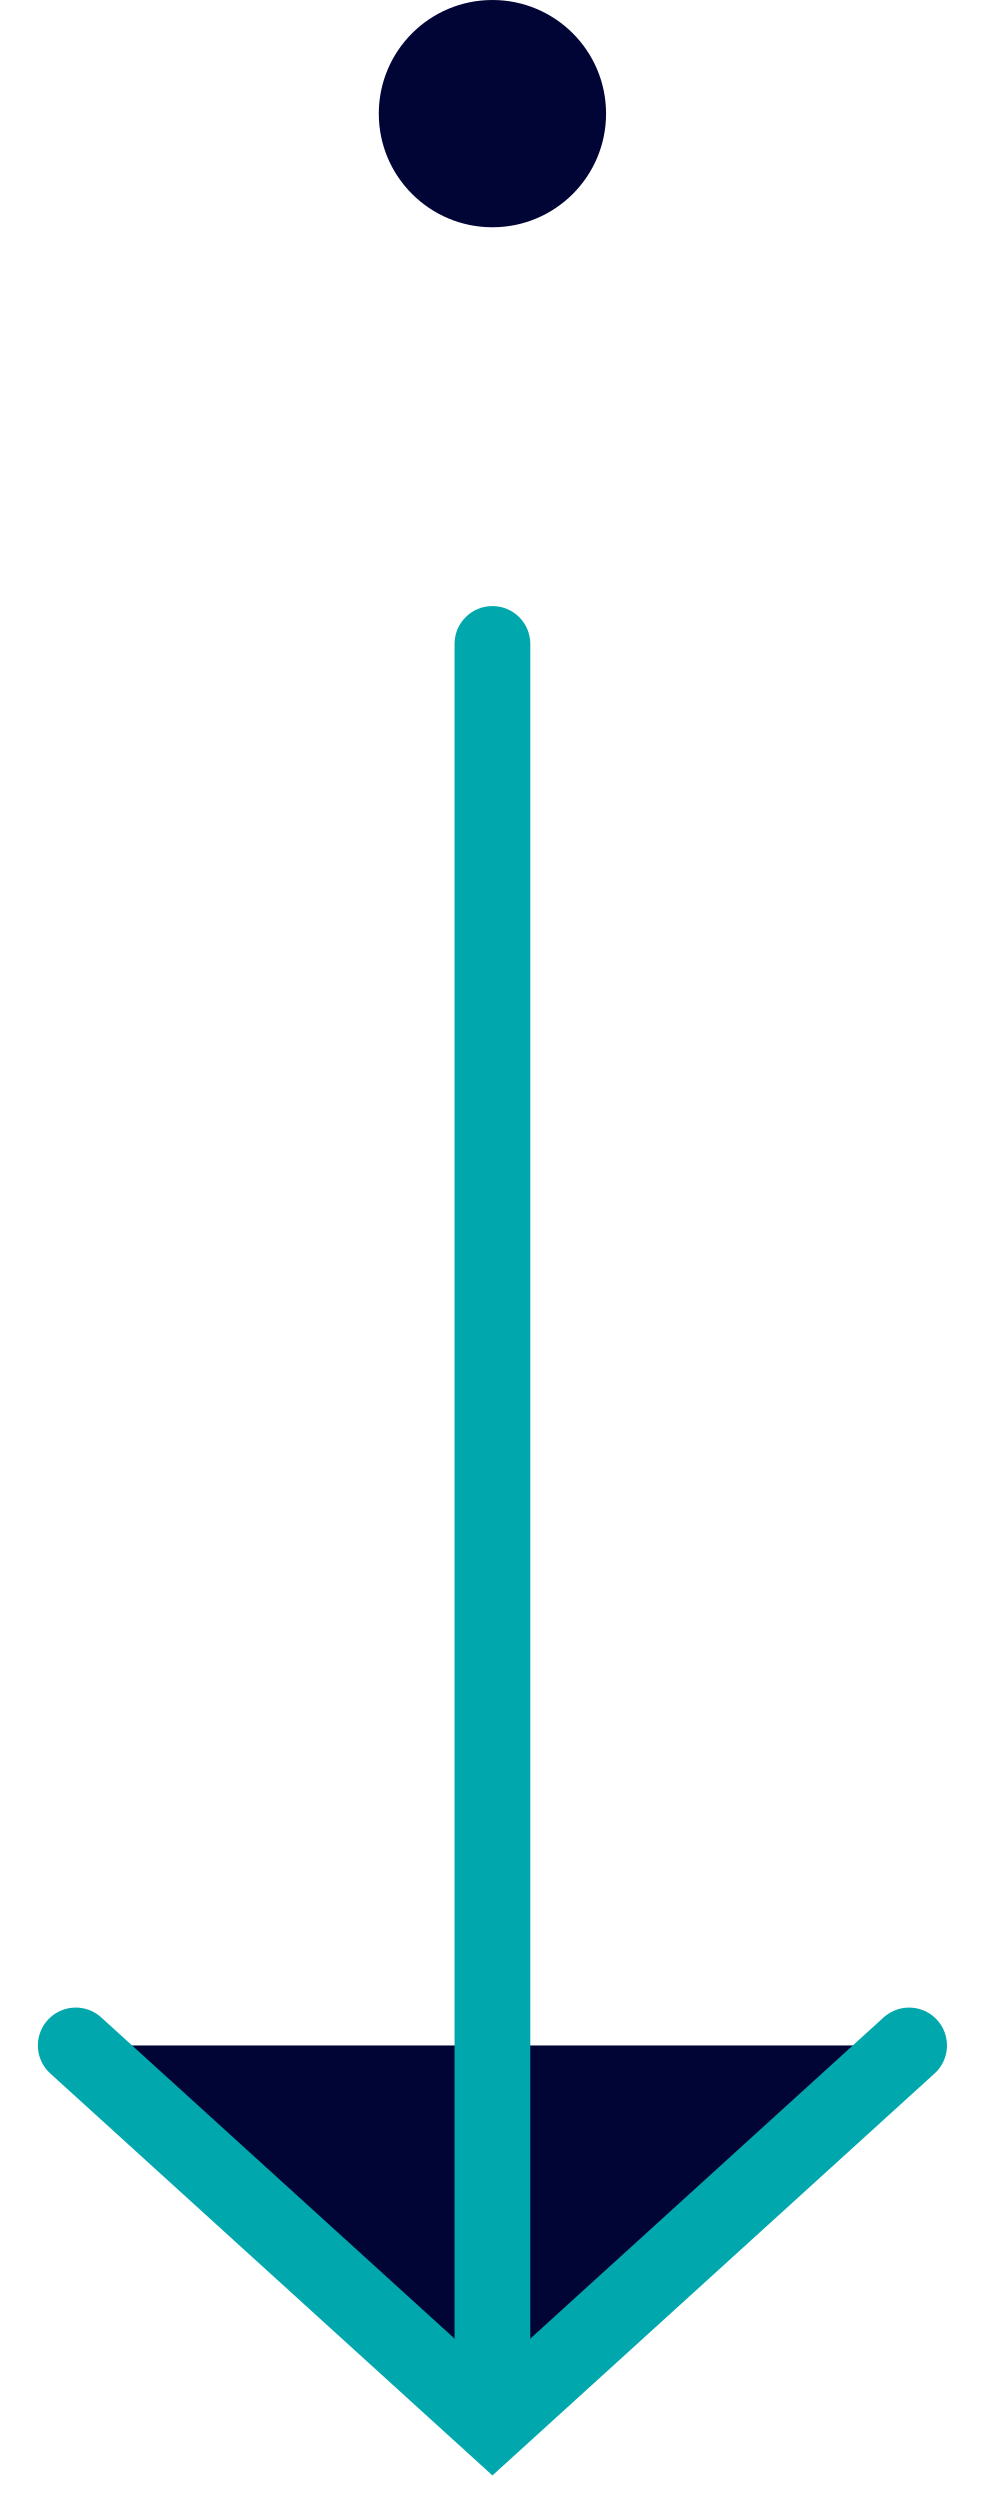
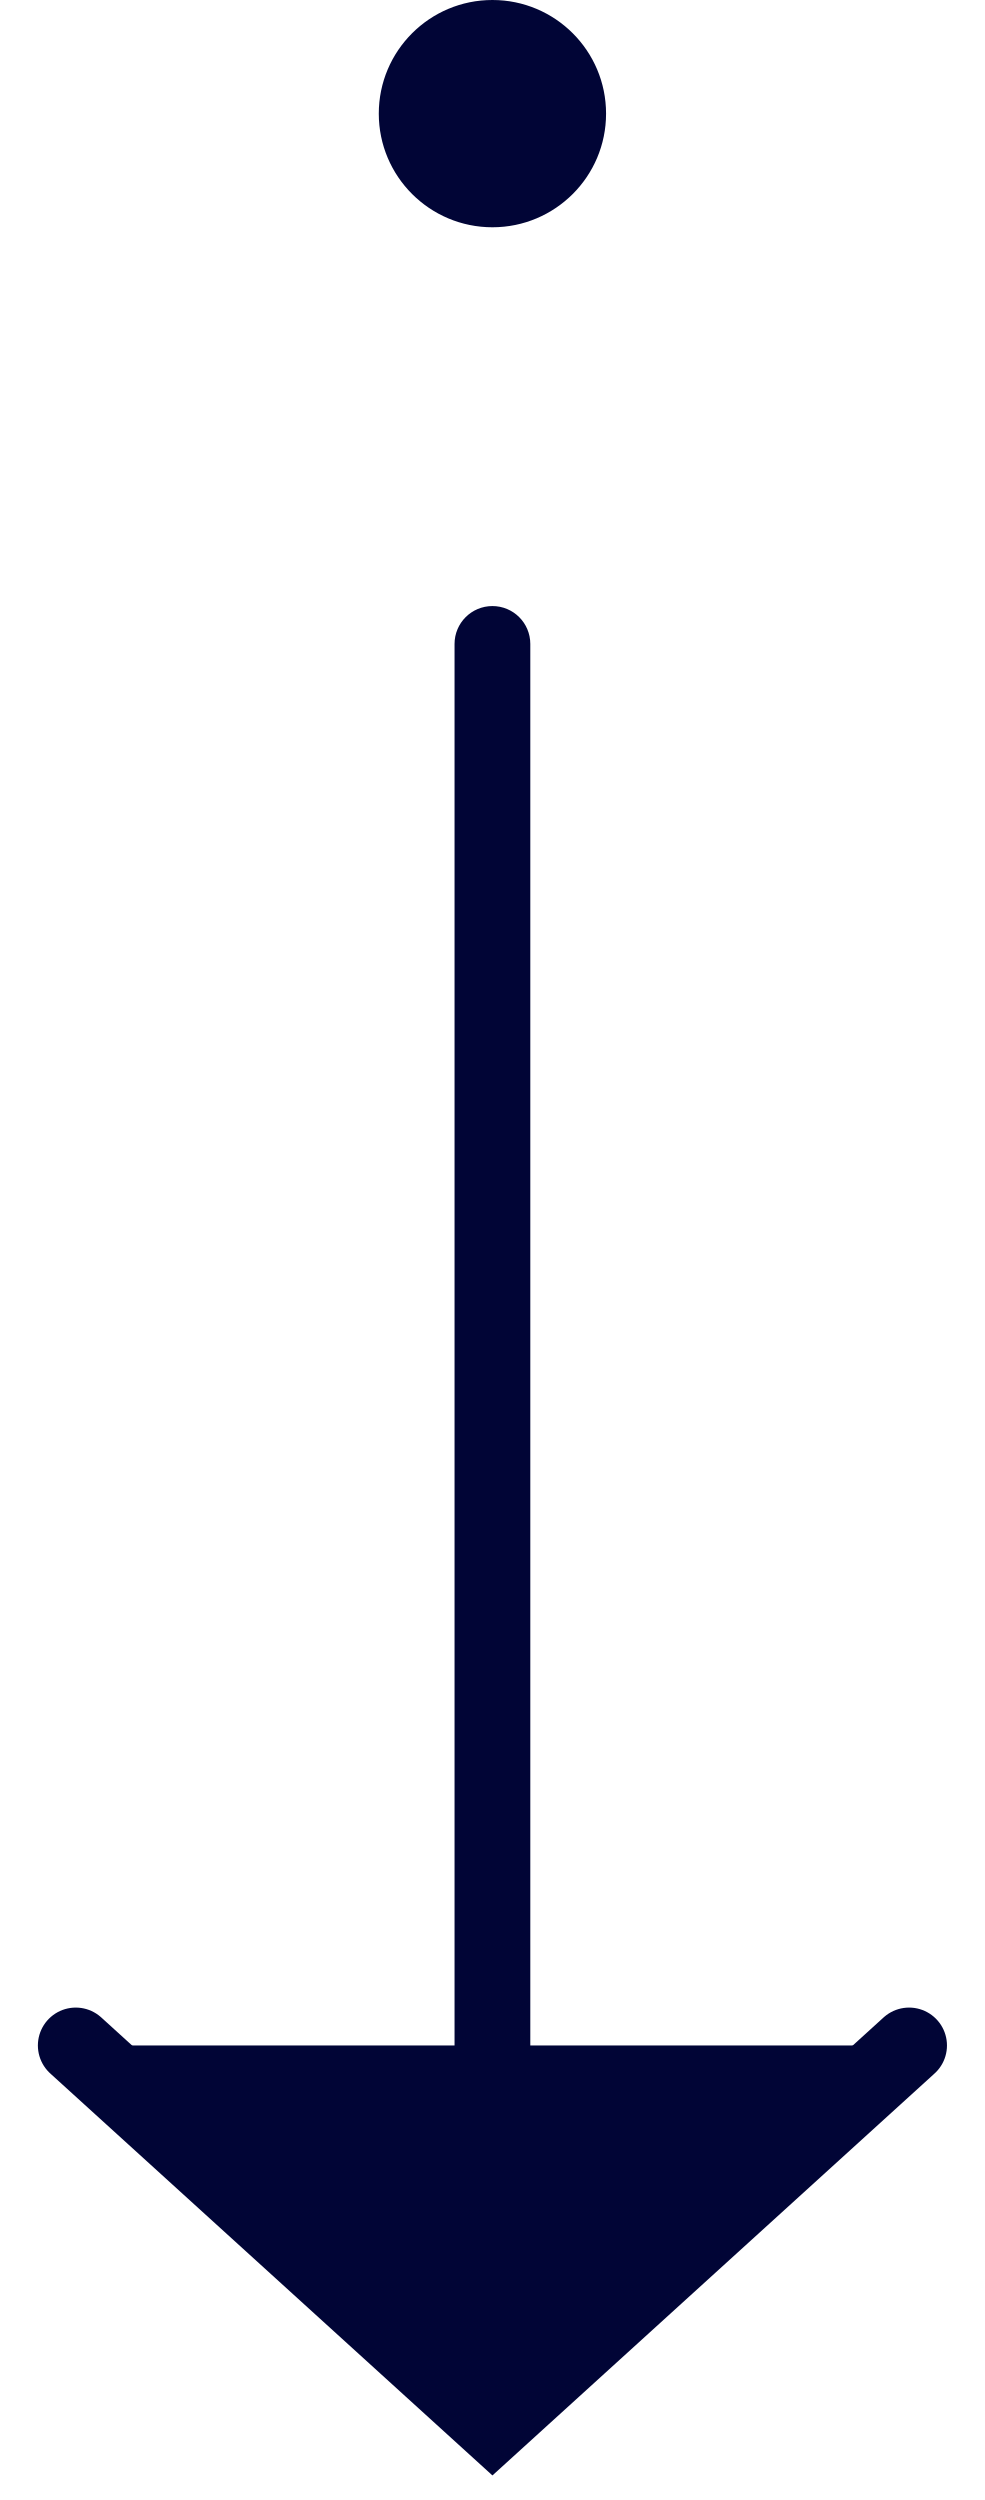
<svg xmlns="http://www.w3.org/2000/svg" width="13" height="33" viewBox="0 0 13 33" fill="#010536">
-   <path d="M12 27L6.5 32L1 27" stroke="#00A7AC" stroke-linecap="round" />
-   <rect x="-0.25" y="0.25" width="0.5" height="23.5" rx="0.25" transform="matrix(-1 0 0 1 6.5 8)" stroke="#00A7AC" stroke-width="0.5" />
+   <path d="M12 27L6.5 32L1 27" stroke="#010536" stroke-linecap="round" />
+   <rect x="-0.25" y="0.25" width="0.5" height="23.5" rx="0.25" transform="matrix(-1 0 0 1 6.5 8)" stroke="#010536" stroke-width="0.5" />
  <circle cx="6.5" cy="1.5" r="1.5" fill="#010536" />
</svg>
